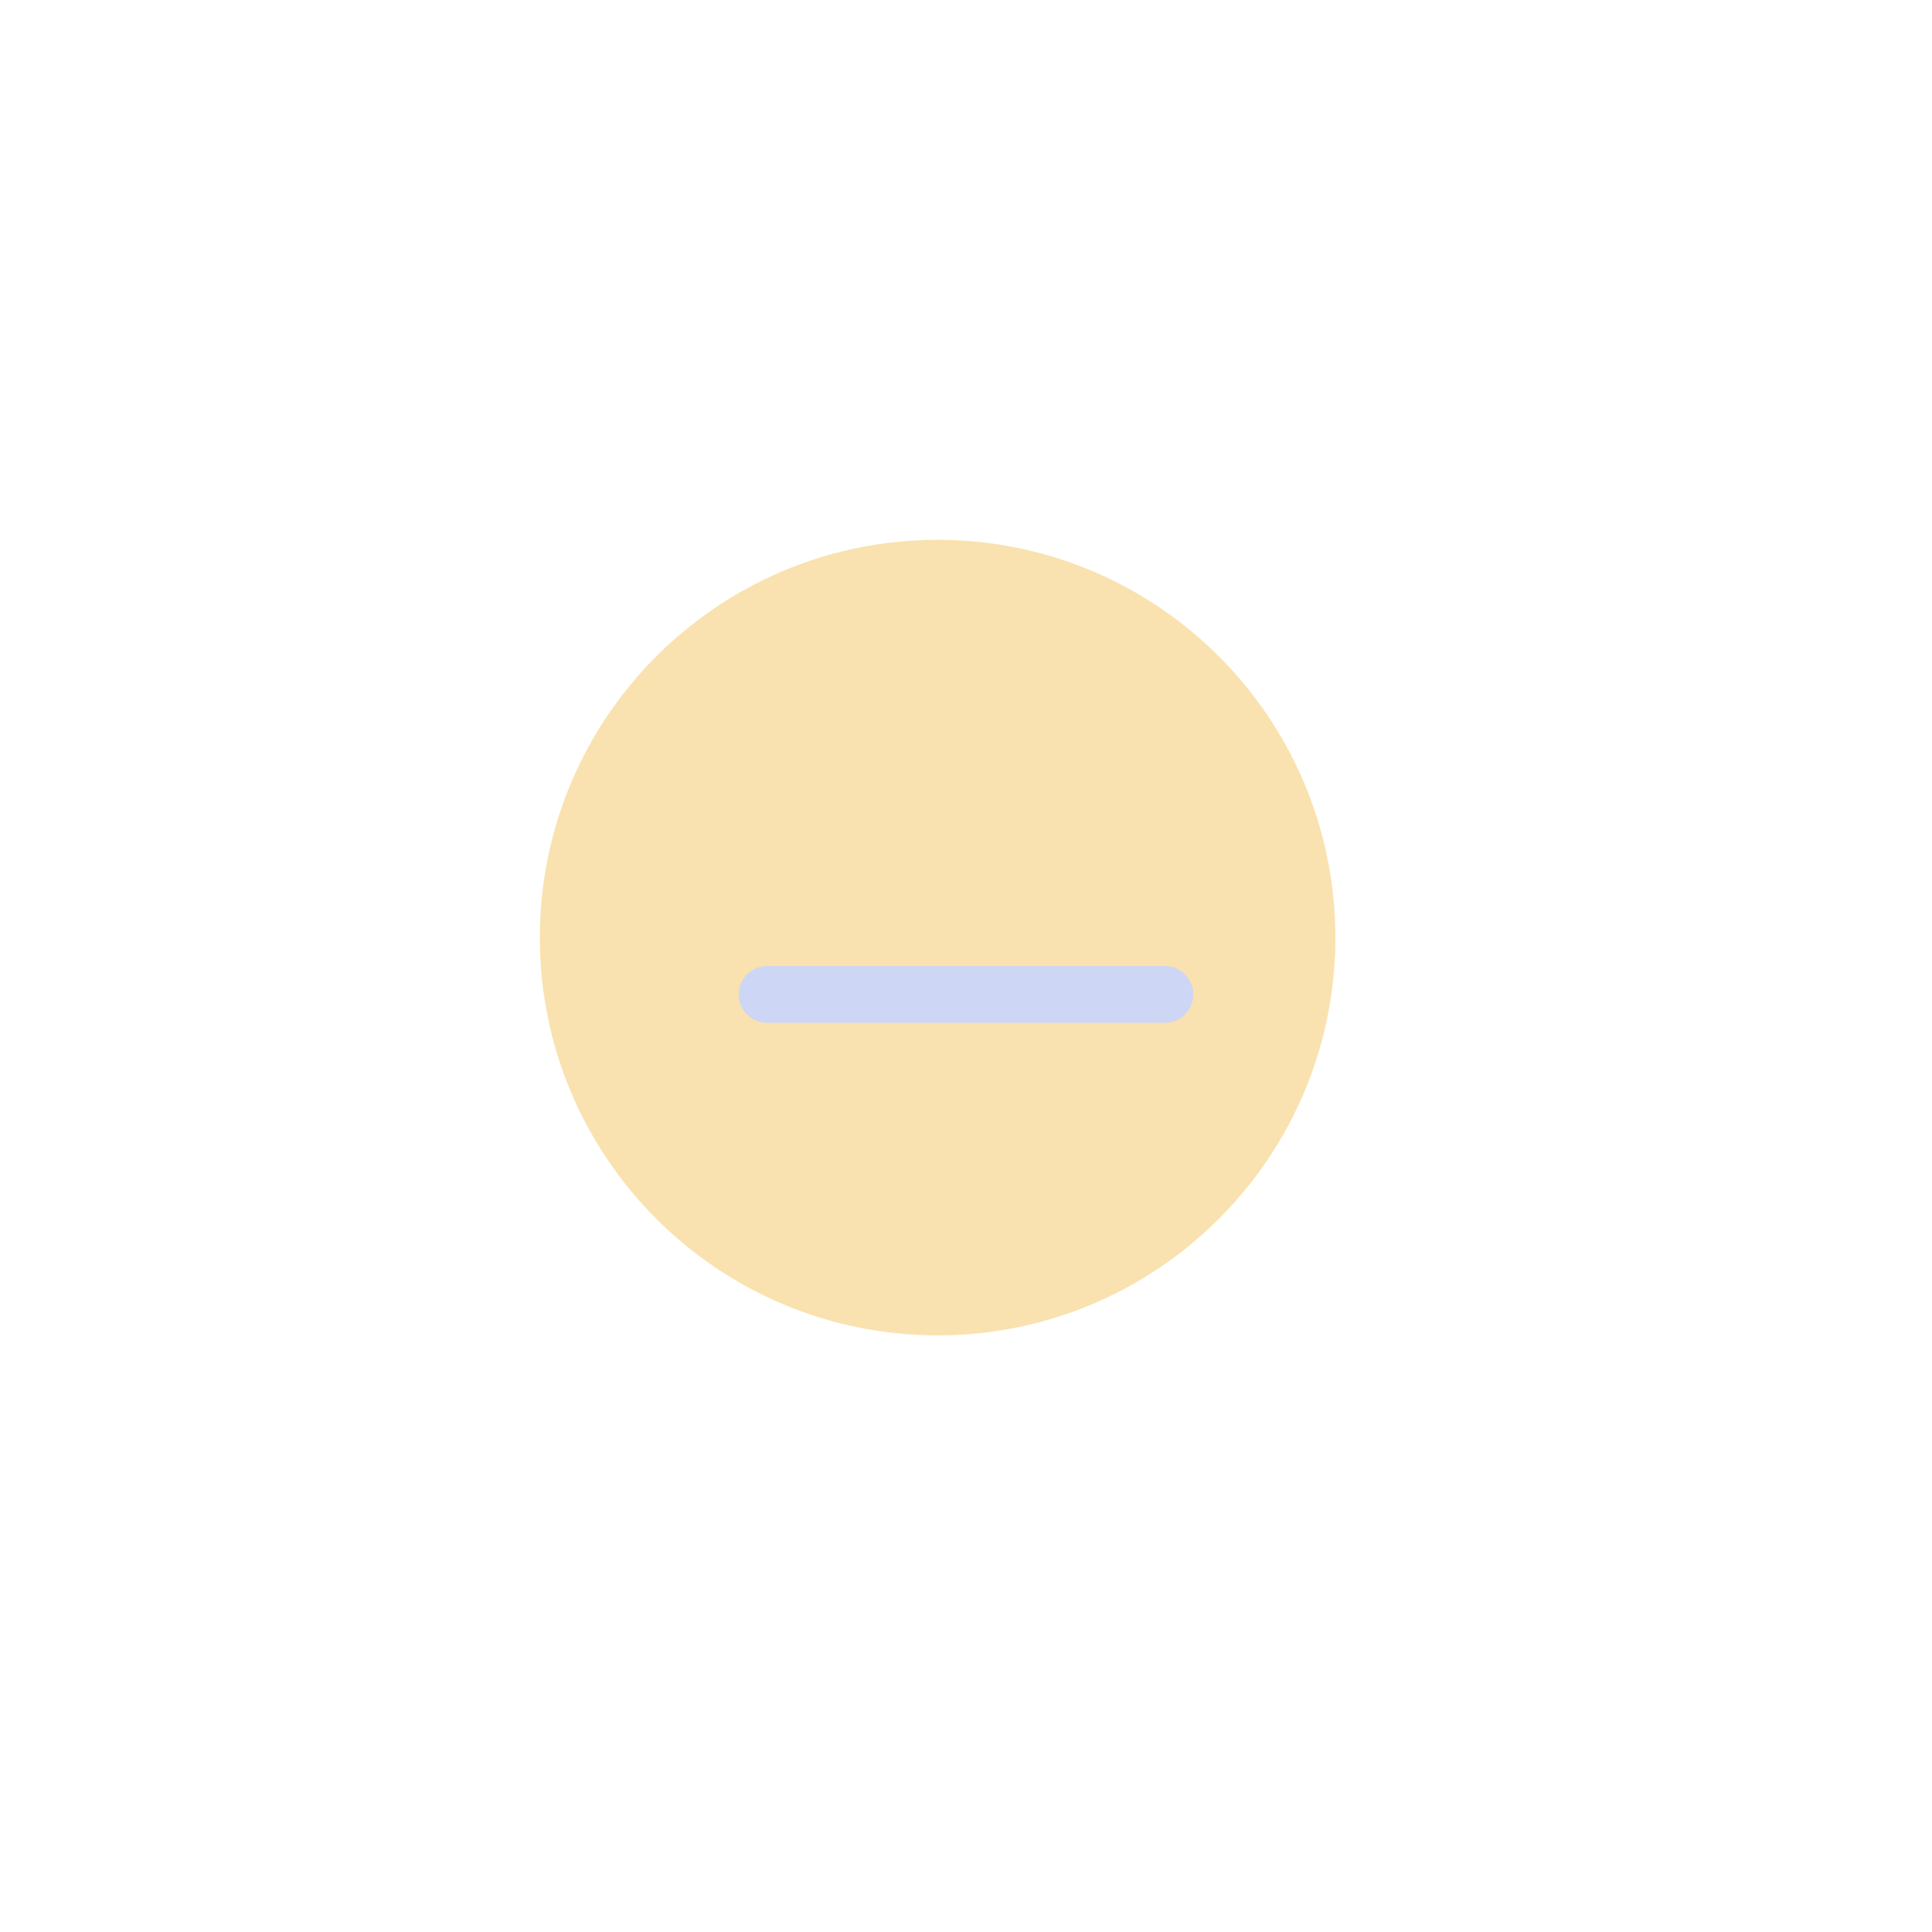
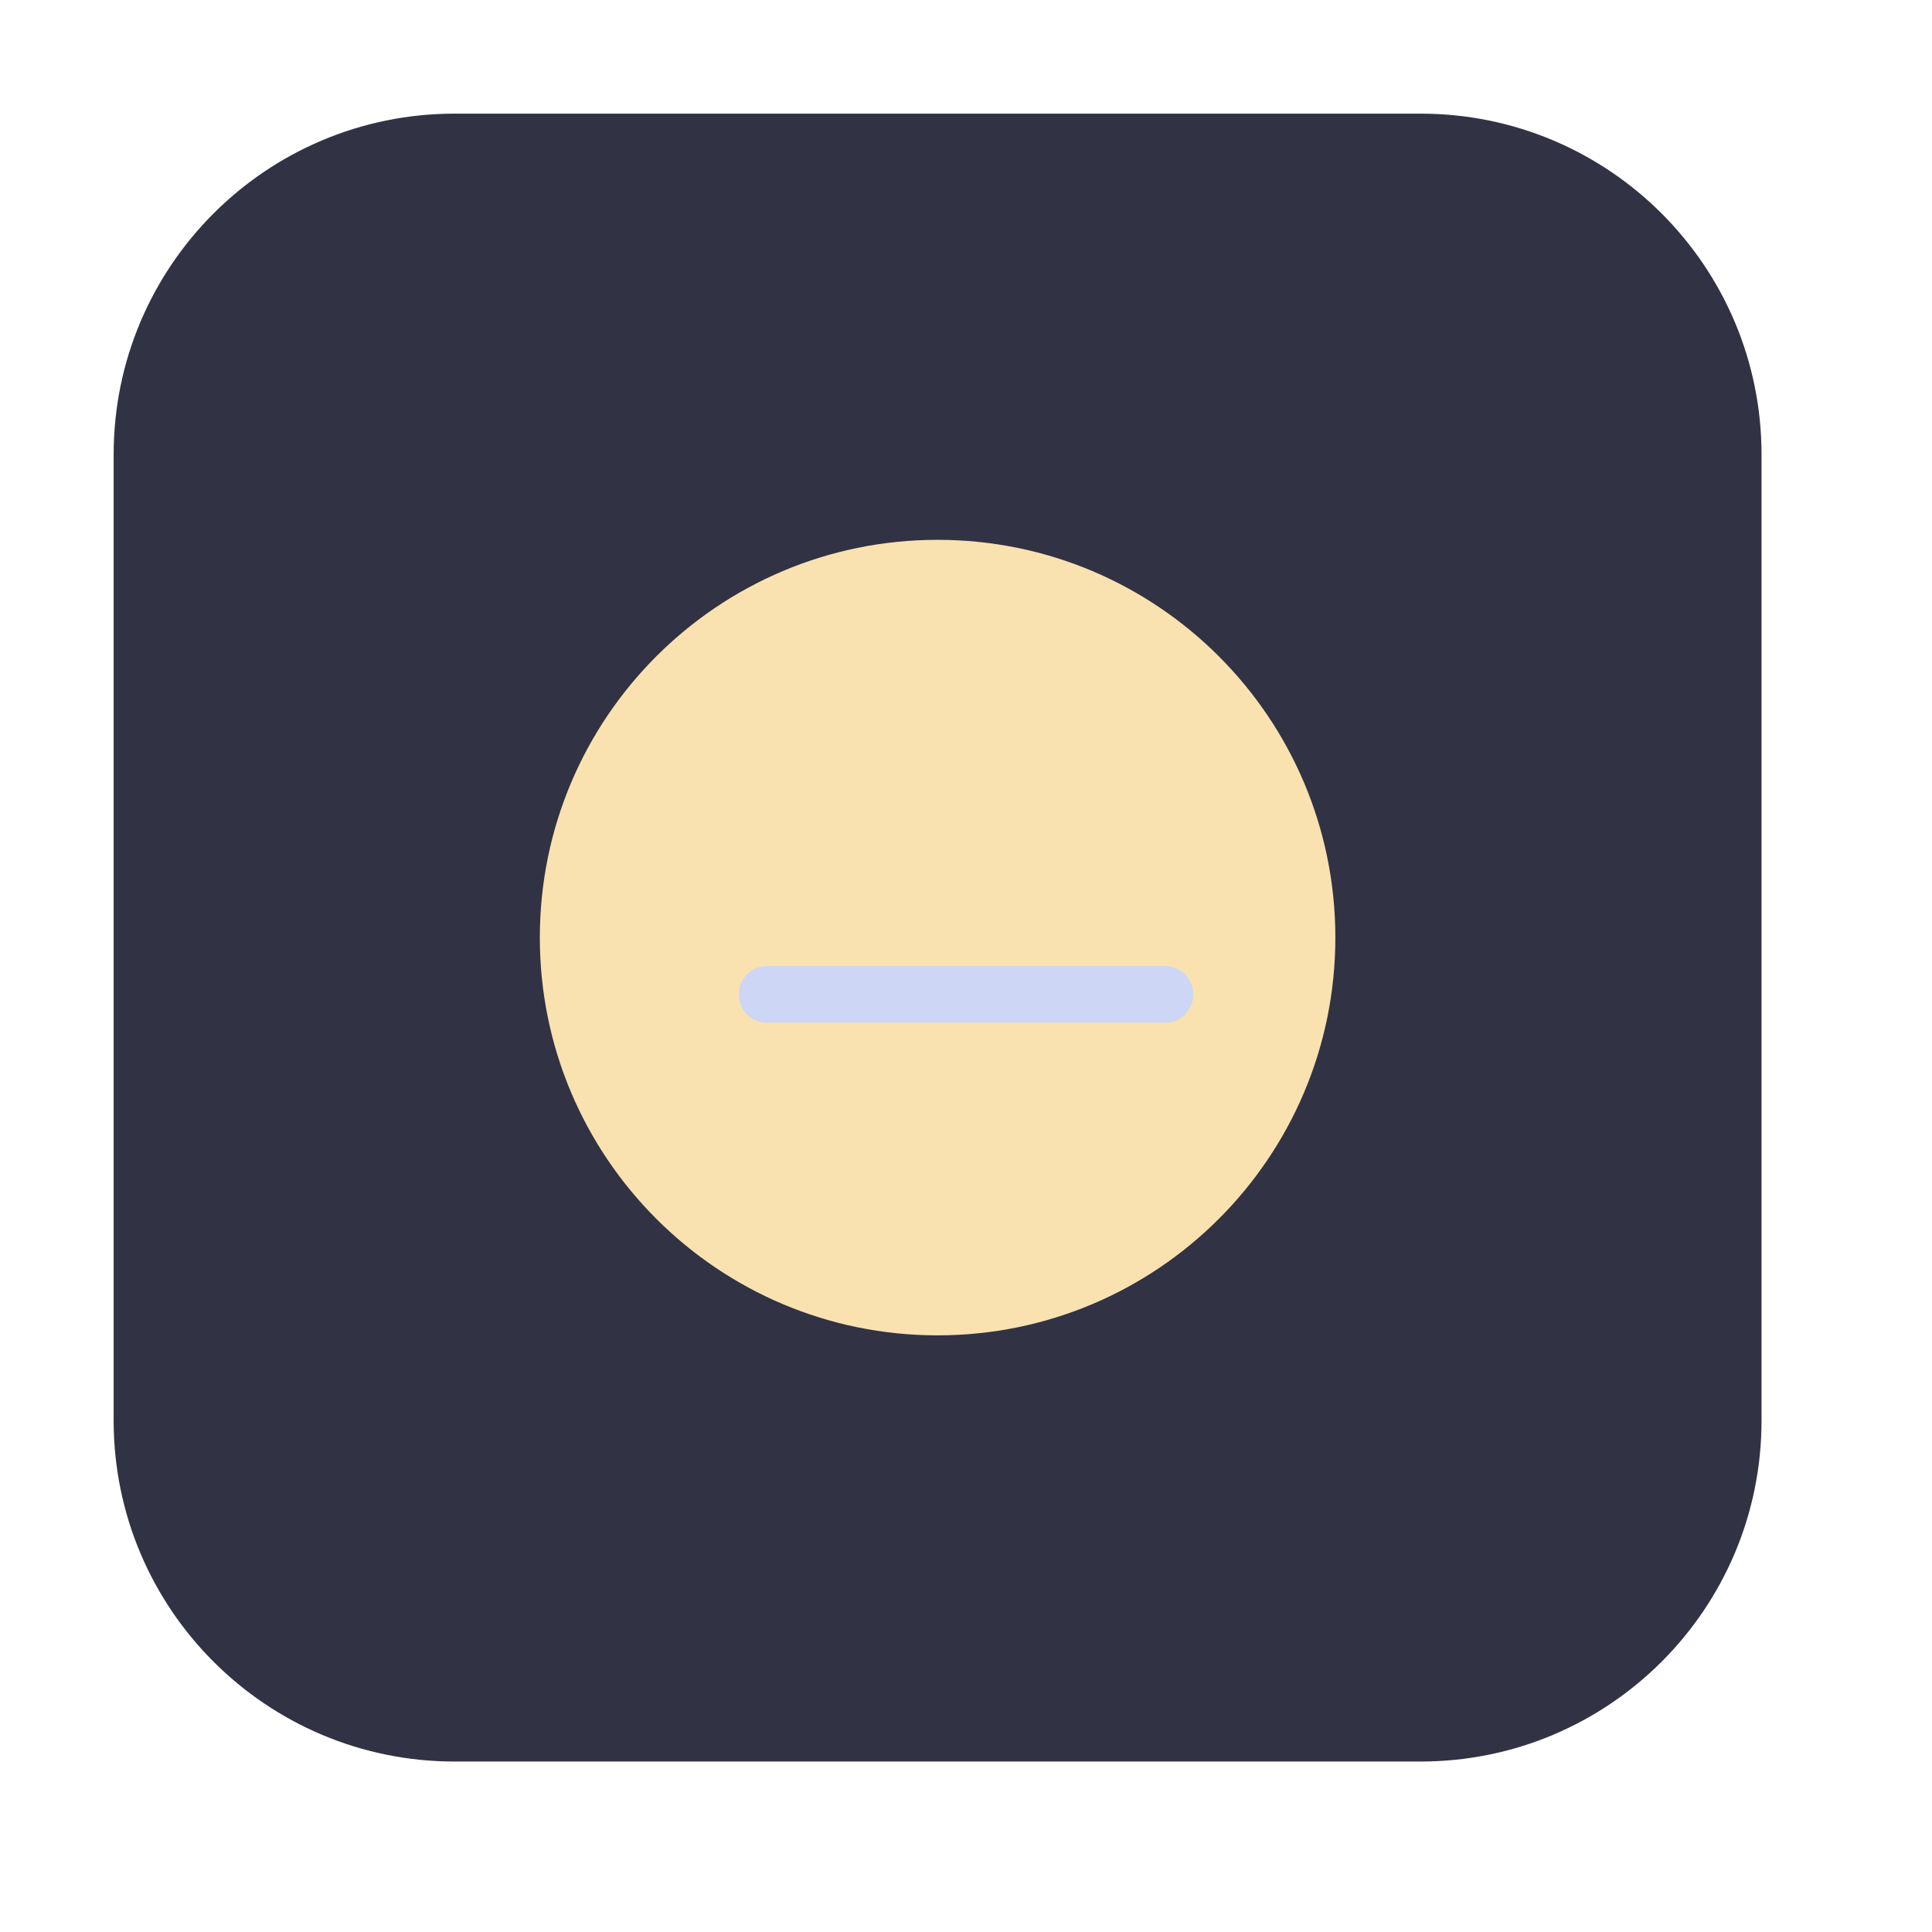
<svg xmlns="http://www.w3.org/2000/svg" width="34" height="34" viewBox="0 0 34 34">
+   <rect x="2" y="2" width="29" height="29" rx="6" ry="6" fill="#313244" />
  <circle cx="16.5" cy="16.5" r="7" fill="#f9e2af" />
  <g transform="translate(9 9)" fill="#cdd6f4">
    <rect x="4" y="8" width="8" height="1" rx="0.5" ry="0.5" />
  </g>
</svg>
